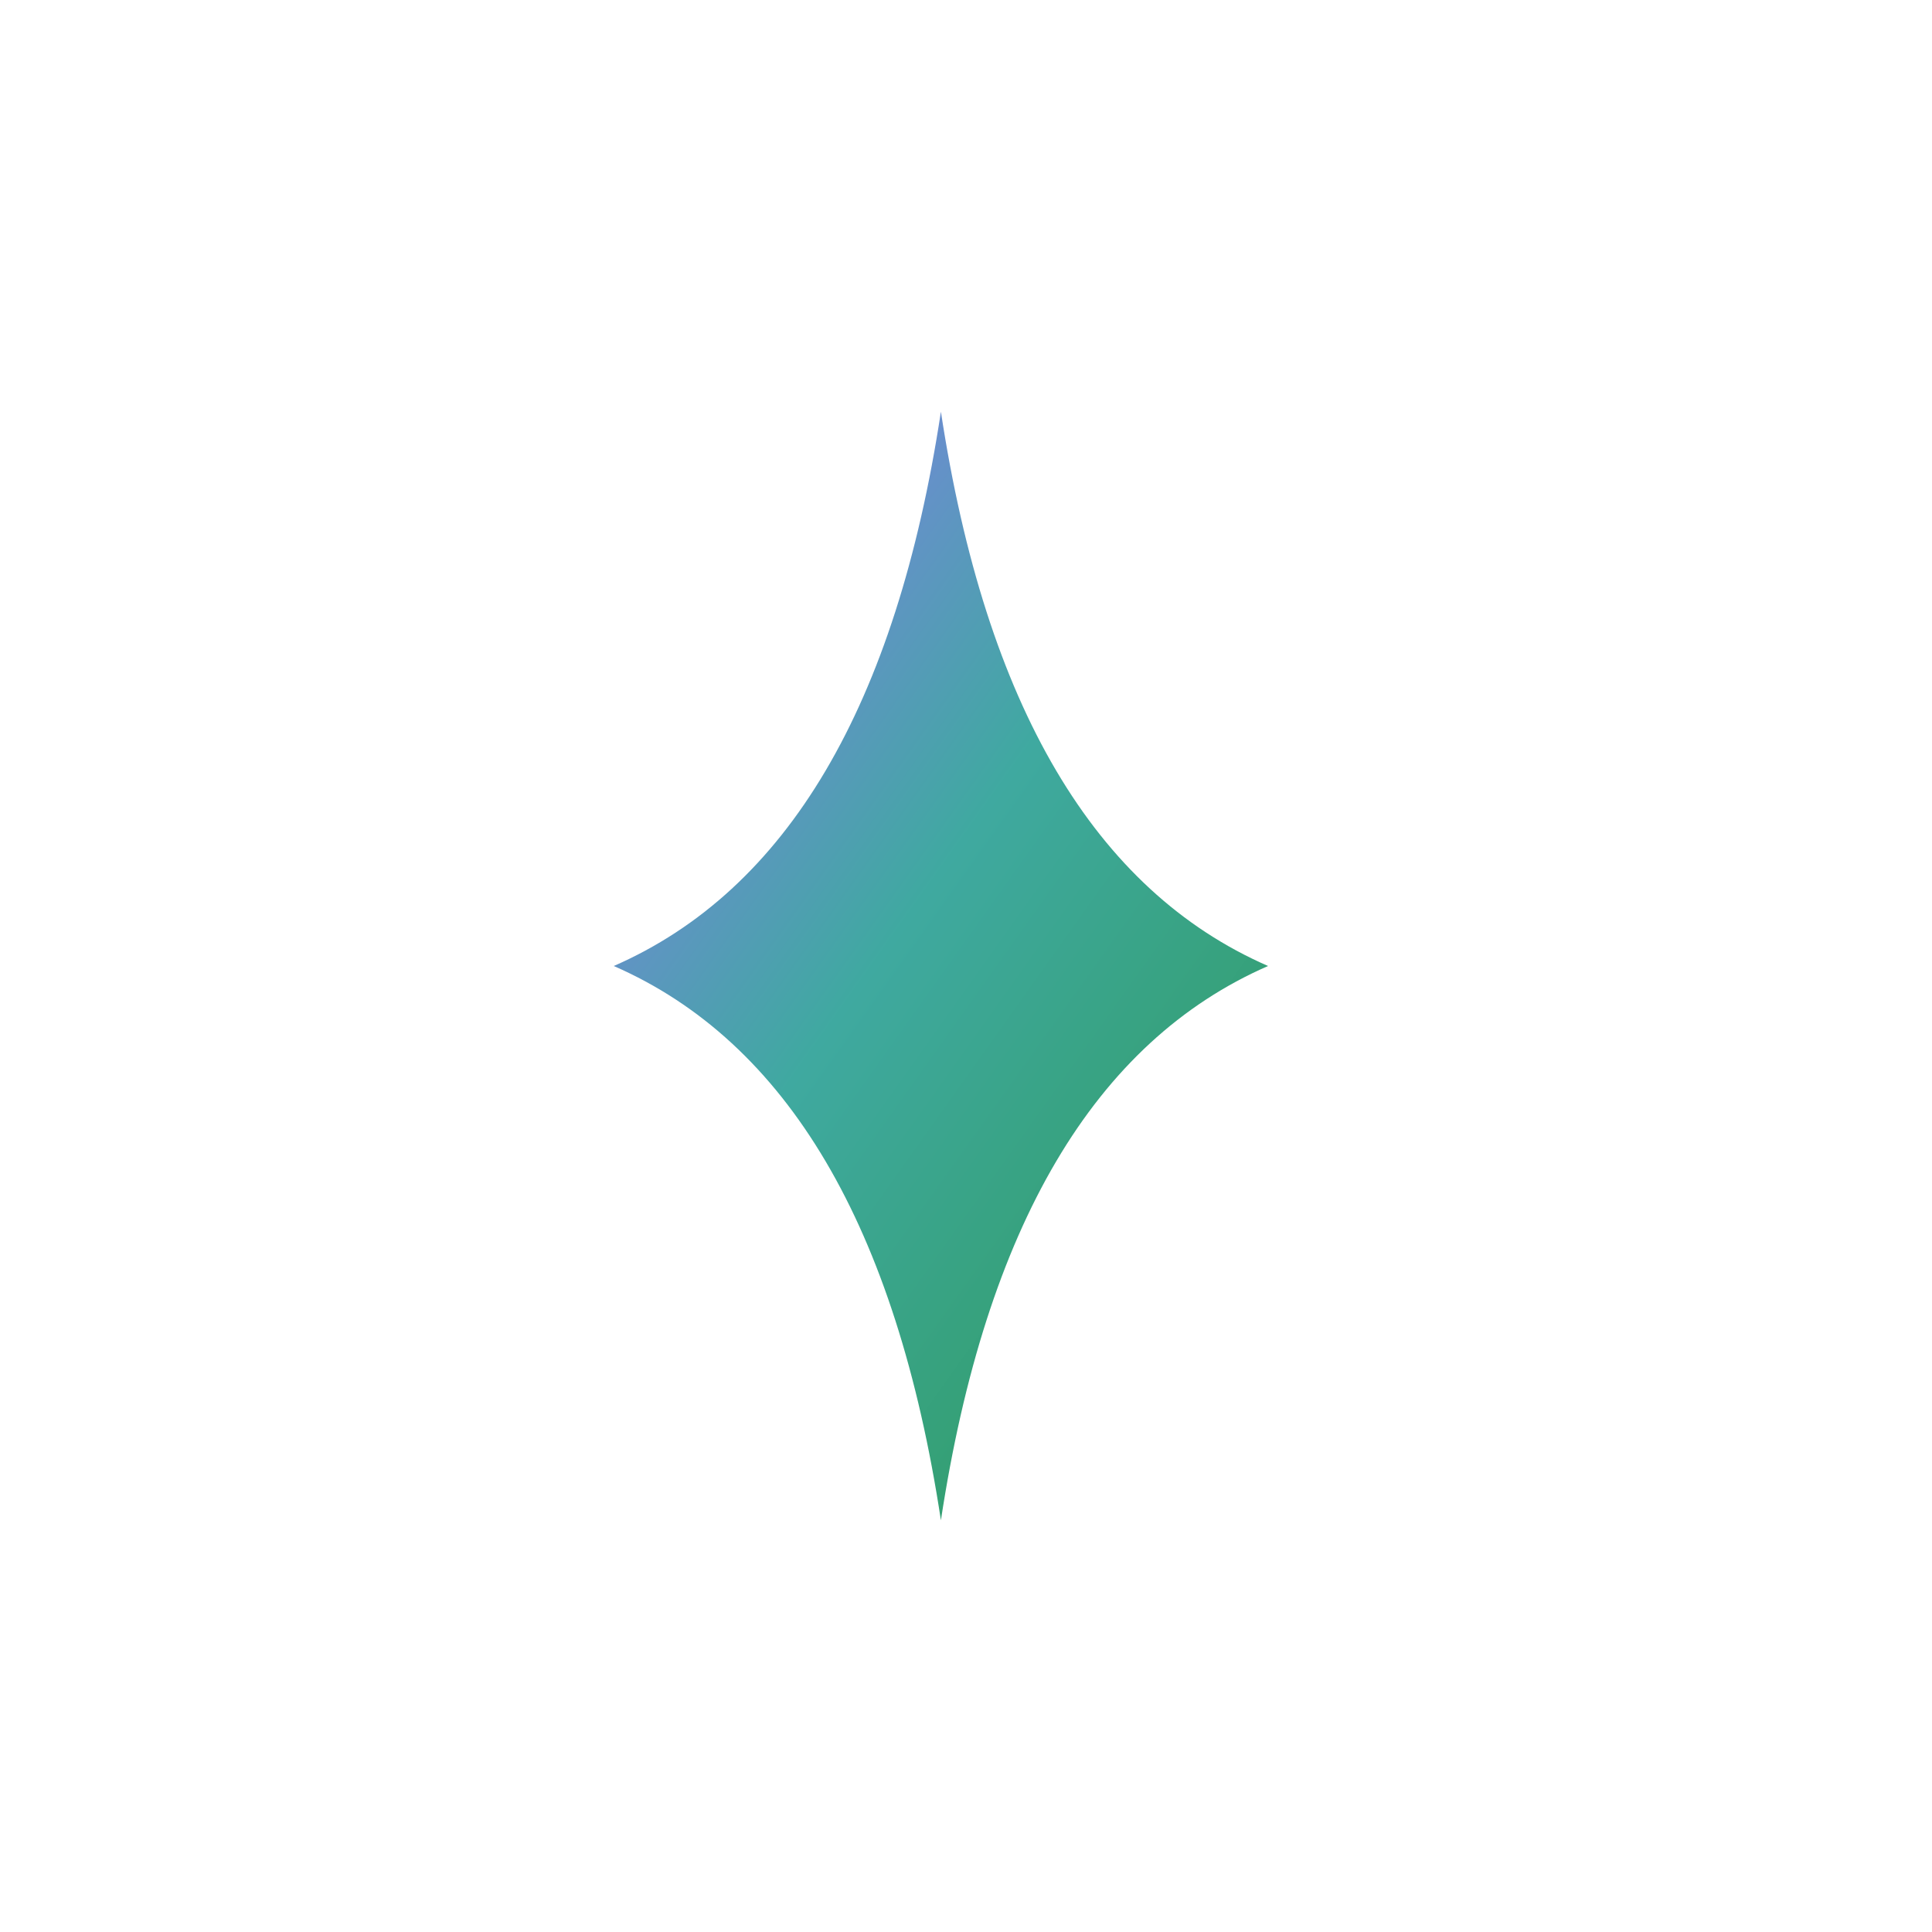
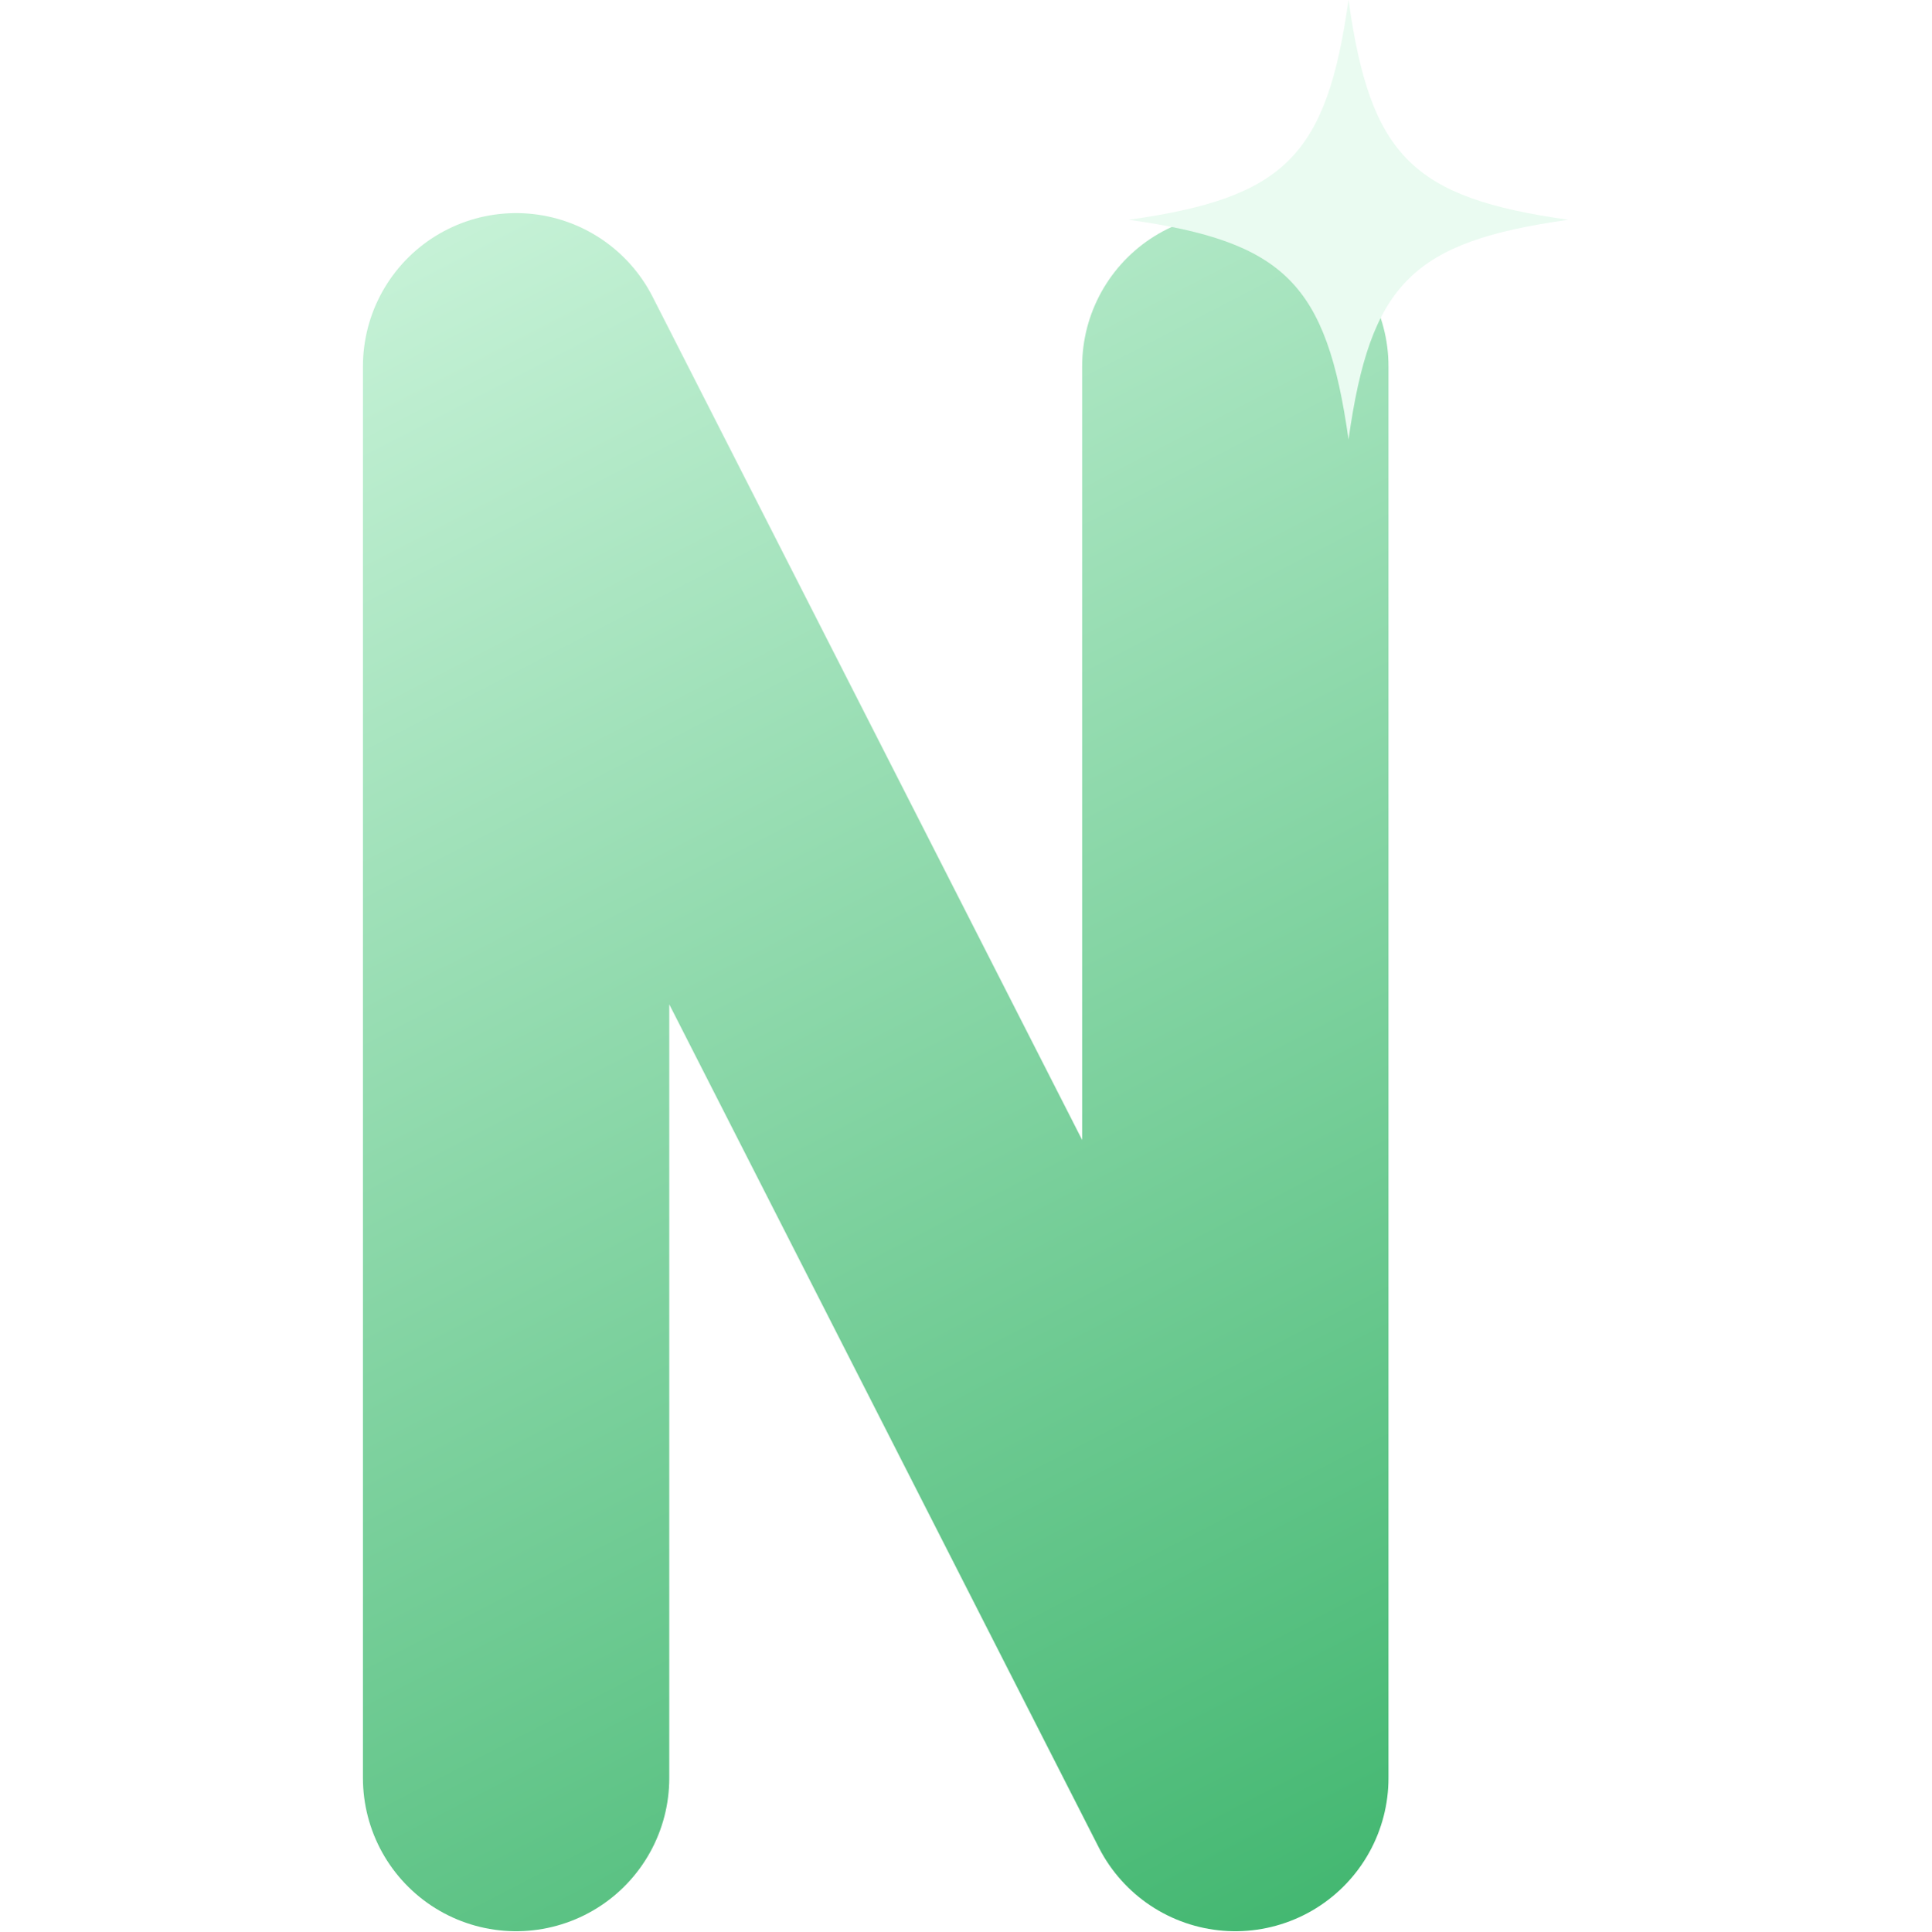
- <svg xmlns="http://www.w3.org/2000/svg" viewBox="0 0 1024 1024" width="1024" height="1024">
+ <svg xmlns="http://www.w3.org/2000/svg" viewBox="249 190 580 580" width="580" height="580">
  <defs>
    <linearGradient id="bg" x1="0" y1="0" x2="1" y2="1">
-       <stop offset="0" stop-color="#8C78F3" />
-       <stop offset=".28" stop-color="#7C5CE0" />
-       <stop offset=".62" stop-color="#3FA9A0" />
-       <stop offset="1" stop-color="#2E9A59" />
+       <stop offset="0" stop-color="#18271F" />
+       <stop offset="1" stop-color="#060A08" />
    </linearGradient>
-     <radialGradient id="bloom" cx=".80" cy=".10" r=".78">
-       <stop offset="0" stop-color="#9BE3B4" stop-opacity=".85" />
-       <stop offset=".55" stop-color="#3EB56D" stop-opacity=".18" />
+     <radialGradient id="bloom" cx=".24" cy=".14" r=".85">
+       <stop offset="0" stop-color="#3EB56D" stop-opacity=".30" />
      <stop offset="1" stop-color="#3EB56D" stop-opacity="0" />
    </radialGradient>
-     <radialGradient id="bloom2" cx=".06" cy=".92" r=".70">
-       <stop offset="0" stop-color="#8C78F3" stop-opacity=".70" />
-       <stop offset="1" stop-color="#8C78F3" stop-opacity="0" />
-     </radialGradient>
    <linearGradient id="gloss" x1="0" y1="0" x2="0" y2="1">
-       <stop offset="0" stop-color="#FFFFFF" stop-opacity=".20" />
-       <stop offset=".45" stop-color="#FFFFFF" stop-opacity=".02" />
-       <stop offset="1" stop-color="#FFFFFF" stop-opacity="0" />
+       <stop offset="0" stop-color="#FFFFFF" stop-opacity=".14" />
+       <stop offset=".5" stop-color="#FFFFFF" stop-opacity="0" />
    </linearGradient>
-     <linearGradient id="gl" x1=".15" y1="0" x2=".85" y2="1">
-       <stop offset="0" stop-color="#FFFFFF" />
-       <stop offset=".6" stop-color="#FFFFFF" />
-       <stop offset="1" stop-color="#E2FAEB" />
+     <linearGradient id="ring" x1="0" y1="0" x2="1" y2="1">
+       <stop offset="0" stop-color="#9BE3B4" />
+       <stop offset=".5" stop-color="#3EB56D" />
+       <stop offset="1" stop-color="#9BE3B4" />
    </linearGradient>
-     <linearGradient id="mk" x1=".08" y1="0" x2=".92" y2="1">
-       <stop offset="0" stop-color="#8C78F3" />
-       <stop offset=".45" stop-color="#3FA9A0" />
-       <stop offset="1" stop-color="#2E9A59" />
+     <linearGradient id="ng" gradientUnits="userSpaceOnUse" x1="372.0" y1="248.0" x2="652.0" y2="788.0">
+       <stop offset="0" stop-color="#C9F3D9" />
+       <stop offset="1" stop-color="#3EB56D" />
    </linearGradient>
-     <filter id="cast" x="-35%" y="-35%" width="170%" height="190%">
-       <feGaussianBlur stdDeviation="22" />
-     </filter>
-     <filter id="tileshadow" x="-25%" y="-25%" width="150%" height="160%">
+     <filter id="tsh" x="-25%" y="-25%" width="150%" height="160%">
      <feGaussianBlur stdDeviation="16" />
    </filter>
  </defs>
-   <g transform="translate(-13.3 0)">
-     <path d="M 512.0 218.2 Q 547.5 451.8 685.4 512.0 Q 547.5 572.2 512.0 805.8 Q 476.5 572.2 338.6 512.0 Q 476.5 451.8 512.0 218.2 Z" fill="url(#mk)" />
-   </g>
+   <path d="M404.0 724.0L404.0 300.0L620.0 724.0L620.0 300.0" fill="none" stroke="url(#ng)" stroke-width="92.0" stroke-linecap="round" stroke-linejoin="round" />
+   <path transform="translate(654.0,256.0) scale(66.0)" fill="#EAFBF1" d="M0,-1 C.1,-.29 .29,-.1 1,0 .29,.1 .1,.29 0,1 -.1,.29 -.29,.1 -1,0 -.29,-.1 -.1,-.29 0,-1 Z" />
</svg>
